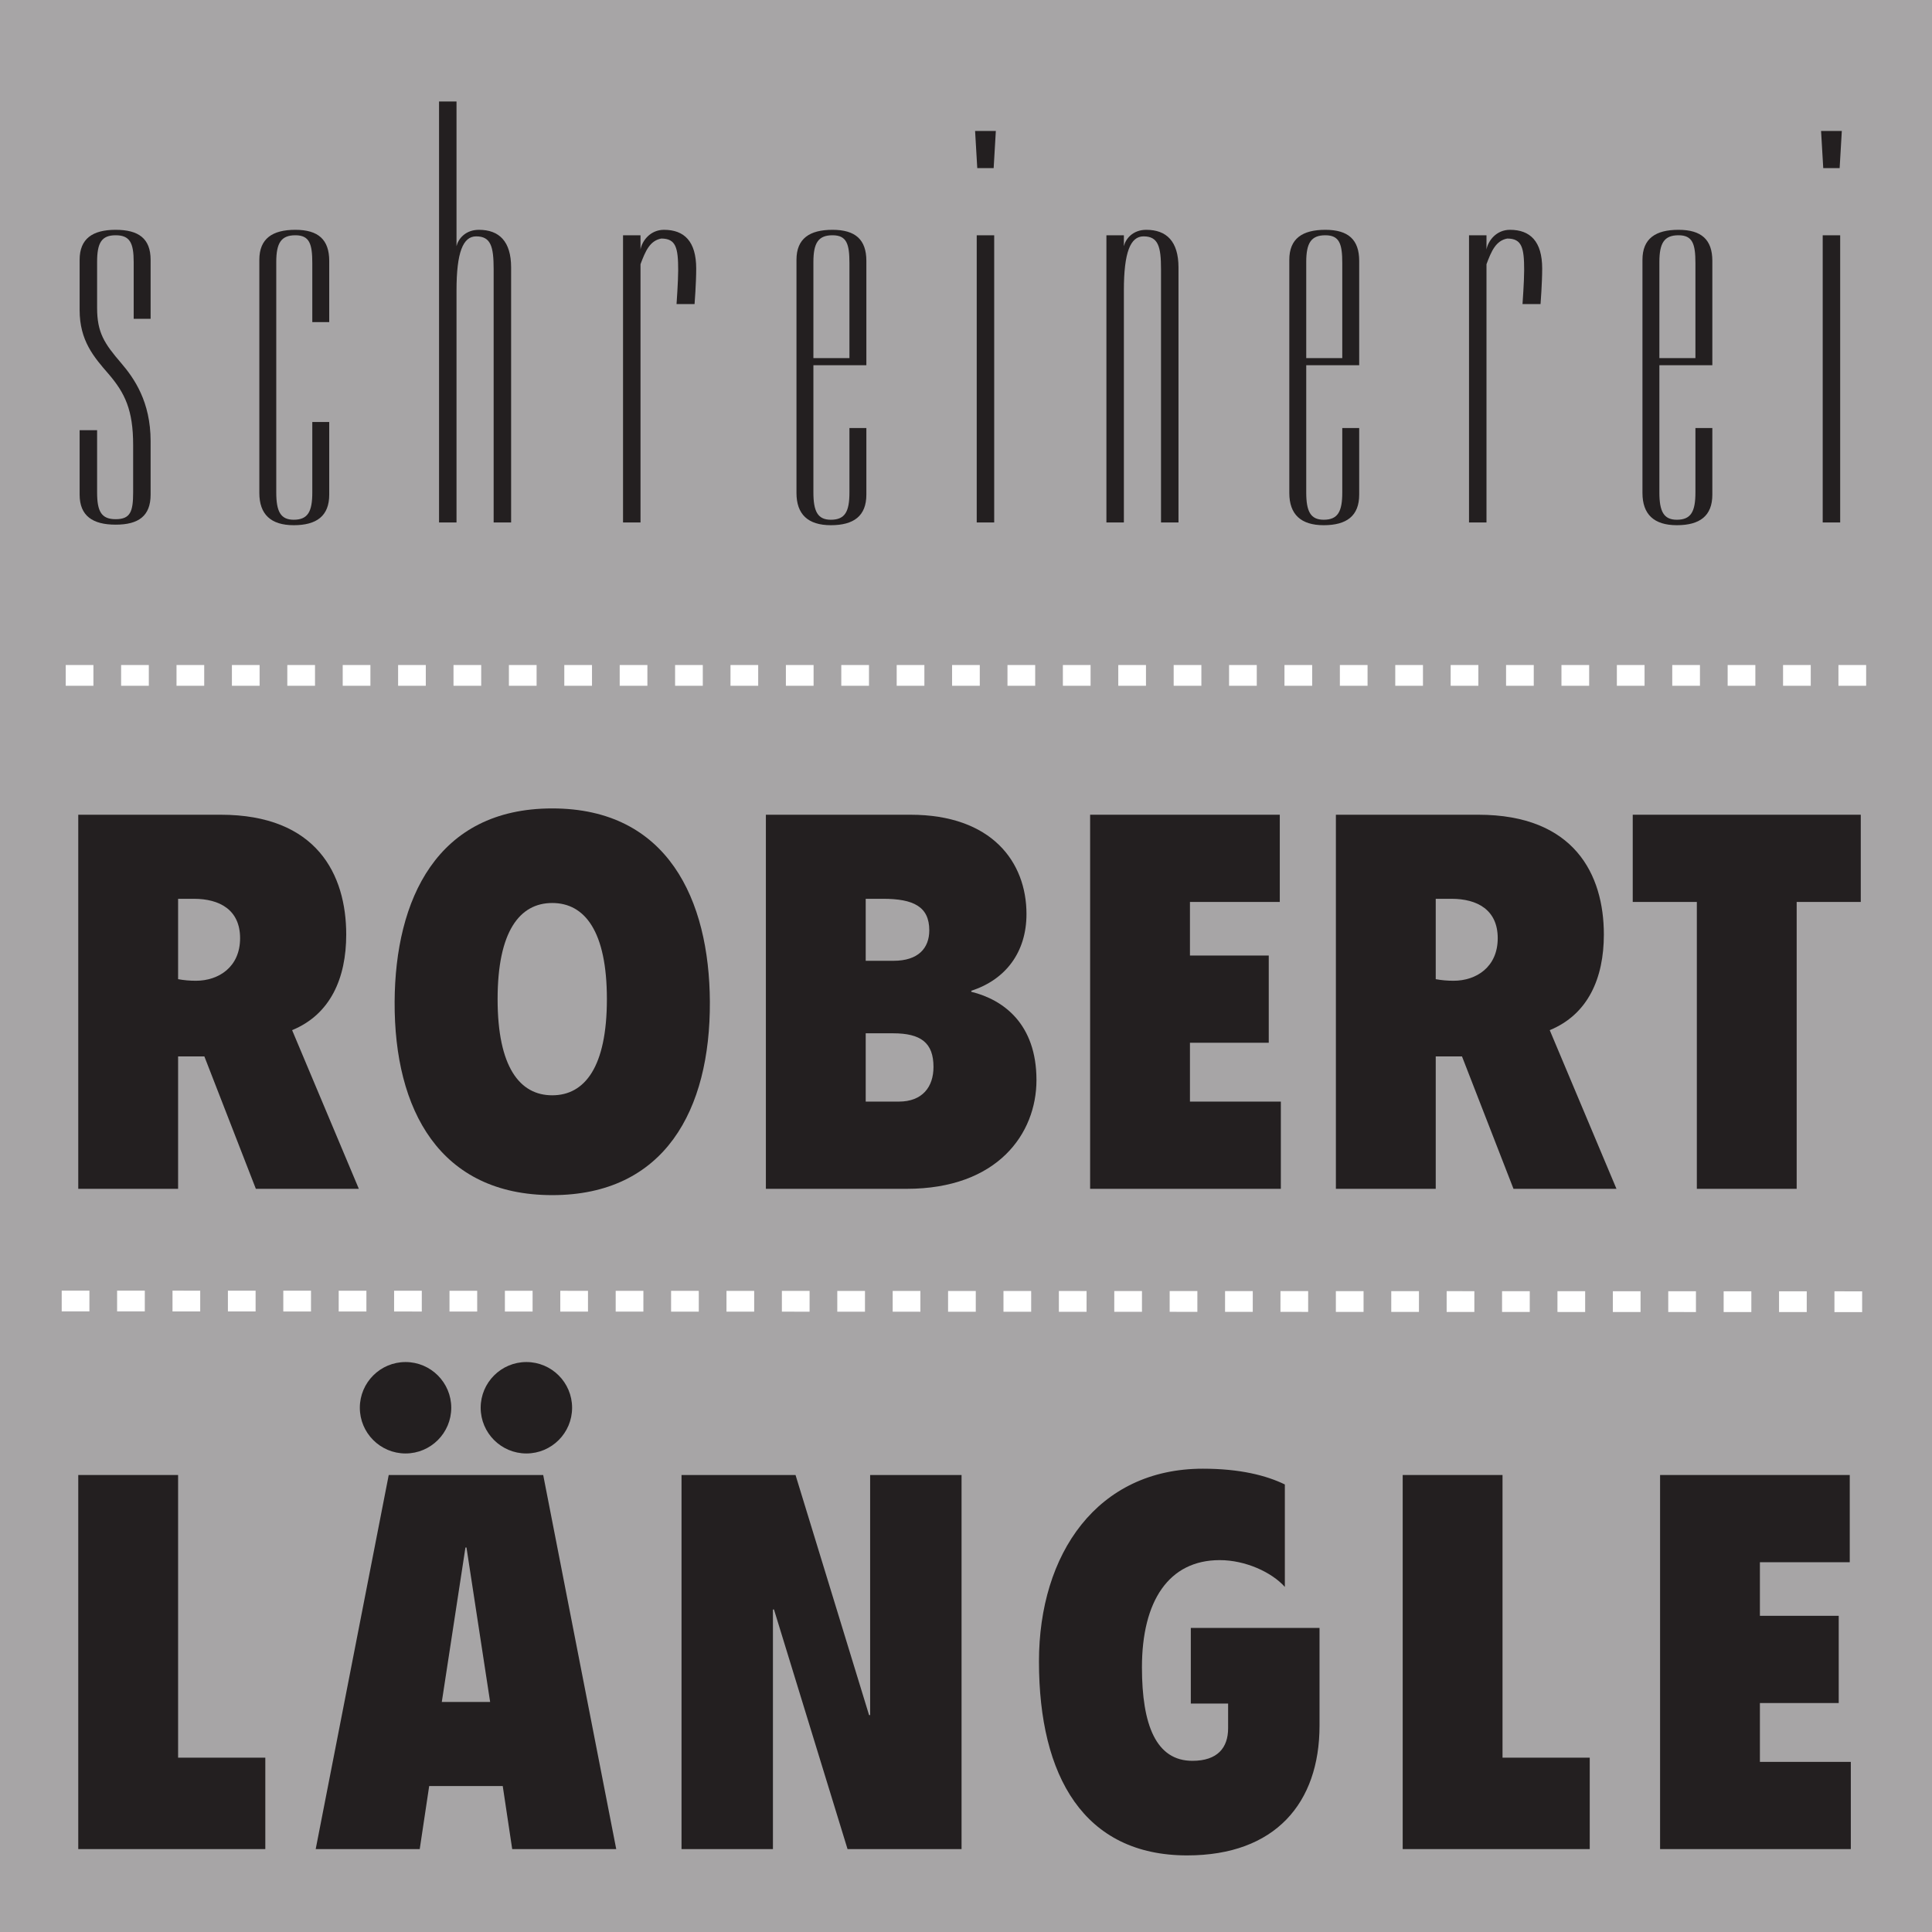
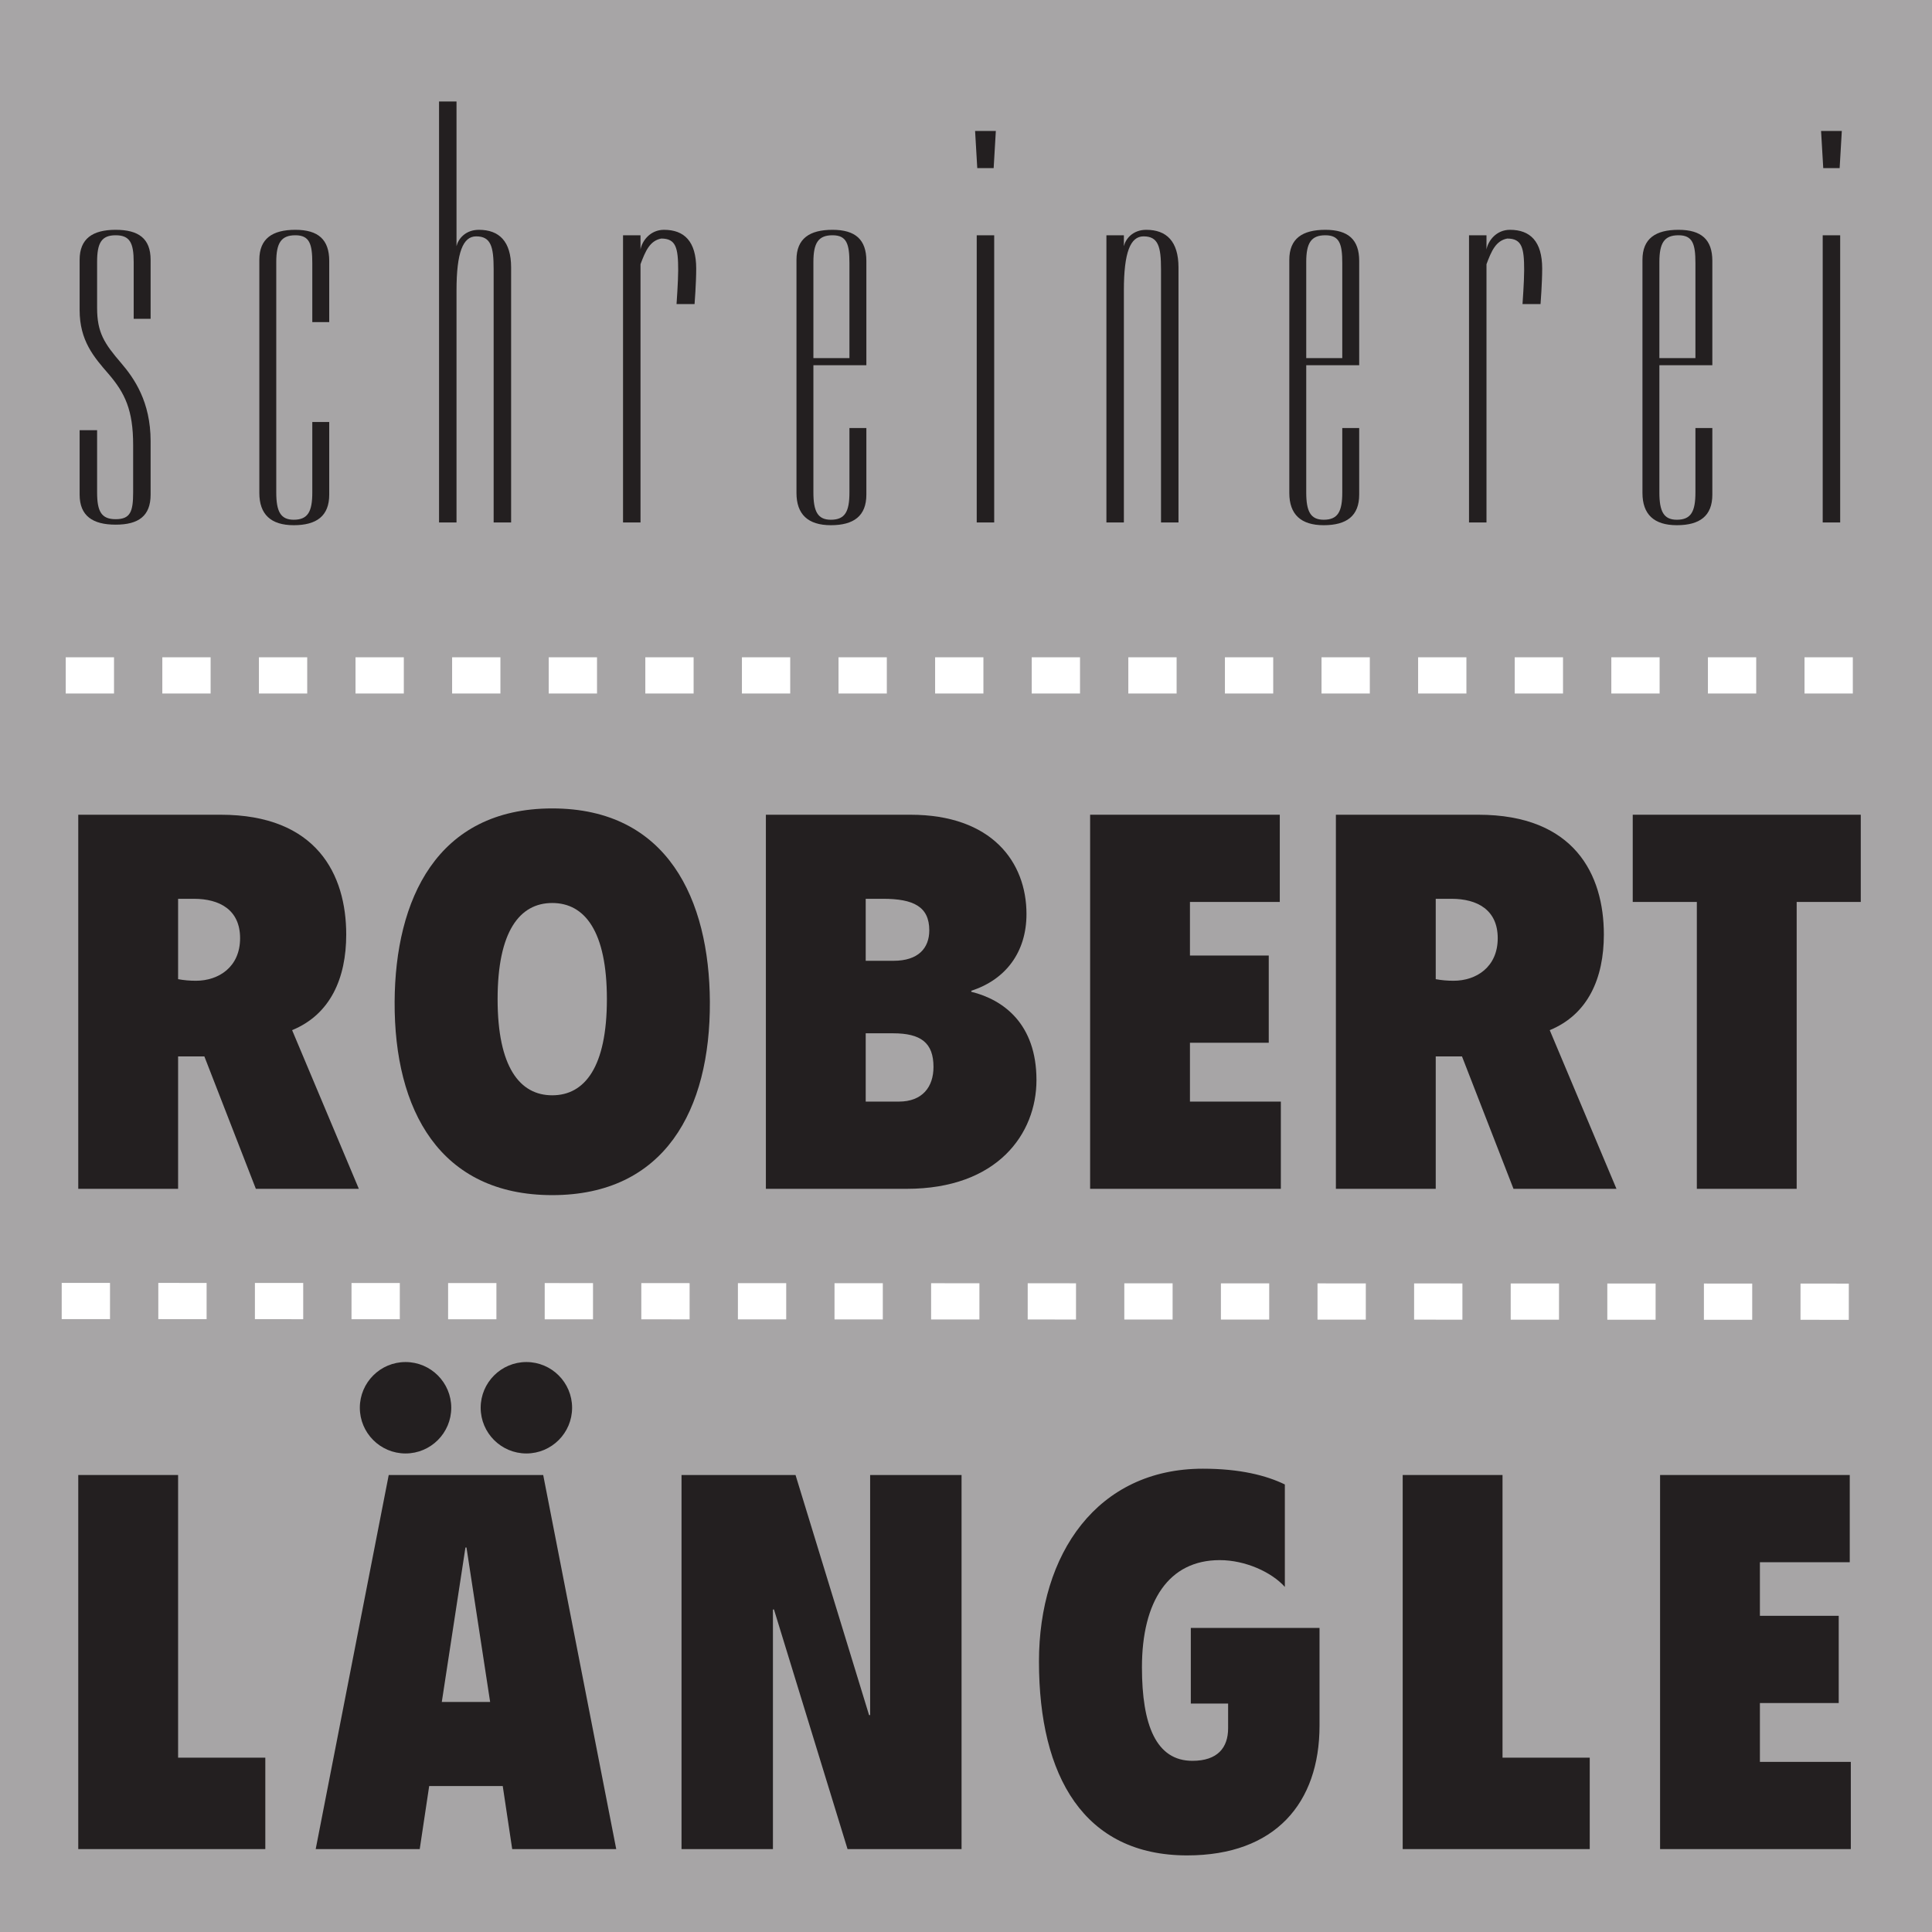
- <svg xmlns="http://www.w3.org/2000/svg" id="svg2" version="1.1" width="348.75" height="348.75" xml:space="preserve">
+ <svg xmlns="http://www.w3.org/2000/svg" id="svg2" version="1.1" width="200" height="200" xml:space="preserve">
  <defs id="defs6">
    <clipPath clipPathUnits="userSpaceOnUse" id="clipPath20">
      <path d="M 0,2790 0,0 l 2790,0 0,2790 -2790,0 z" id="path22" />
    </clipPath>
  </defs>
-   <g id="g12" transform="matrix(1.25,0,0,-1.25,0,348.75)">
-     <g id="g14" transform="scale(0.1,0.1)">
+   <g id="g12" transform="matrix(1.25,0,0,-1.25,-74.375,274.375)">
+     <g id="g14" transform="matrix(0.05734767,0,0,0.05734767,59.5,59.5)">
      <g id="g16">
        <g id="g18" clip-path="url(#clipPath20)">
          <path d="m 0,2790 2790,0 L 2790,0 0,0 0,2790" style="fill:#a7a5a6;fill-opacity:1;fill-rule:nonzero;stroke:none" id="path24" />
          <path d="m 113.027,119.73 270.114,0 0,132.02 -125.953,0 0,408.199 -144.161,0 0,-540.219" style="fill:#231f20;fill-opacity:1;fill-rule:nonzero;stroke:none" id="path26" />
          <path d="m 519.633,757.07 c 0,-36.429 29.59,-66.019 66.012,-66.019 36.421,0 66.011,29.59 66.011,66.019 0,36.418 -29.59,66.008 -66.011,66.008 -36.422,0 -66.012,-29.59 -66.012,-66.008 l 0,0 z m 174.512,0 c 0,-36.429 29.589,-66.019 66.011,-66.019 36.422,0 66.012,29.59 66.012,66.019 0,36.418 -29.59,66.008 -66.012,66.008 -36.422,0 -66.011,-29.59 -66.011,-66.008 l 0,0 z m 13.66,-424.898 -69.809,0 34.145,223.066 1.515,0 34.149,-223.066 0,0 z M 455.898,119.73 l 150.231,0 13.656,91.04 106.227,0 13.656,-91.04 150.234,0 -105.468,540.219 -223.071,0 -105.465,-540.219 0,0" style="fill:#231f20;fill-opacity:1;fill-rule:evenodd;stroke:none" id="path28" />
          <path d="m 984.176,119.73 132.014,0 0,345.981 1.52,0 106.23,-345.981 164.64,0 0,540.219 -132.02,0 0,-346.75 -1.52,0 -106.22,346.75 -164.644,0 0,-540.219" style="fill:#231f20;fill-opacity:1;fill-rule:nonzero;stroke:none" id="path30" />
          <path d="m 1719.65,329.891 53.87,0 0,-35.653 c 0,-28.078 -15.18,-47.039 -51.61,-47.039 -52.34,0 -72.83,51.59 -72.83,135.051 0,95.602 38.69,154.781 112.29,154.781 37.18,0 75.11,-17.453 94.08,-38.691 l 0,147.949 c -26.54,12.902 -64.49,22.762 -118.36,22.762 -152.5,0 -236.72,-122.922 -236.72,-278.449 0,-166.172 65.24,-279.981 213.97,-279.981 127.46,0 191.19,75.867 191.19,187.41 l 0,141.117 -185.88,0 0,-109.257" style="fill:#231f20;fill-opacity:1;fill-rule:nonzero;stroke:none" id="path32" />
          <path d="m 2025.63,119.73 270.11,0 0,132.02 -125.95,0 0,408.199 -144.16,0 0,-540.219" style="fill:#231f20;fill-opacity:1;fill-rule:nonzero;stroke:none" id="path34" />
          <path d="m 2397.32,119.73 275.43,0 0,125.942 -131.27,0 0,84.976 113.81,0 0,125.954 -113.81,0 0,77.386 129.75,0 0,125.961 -273.91,0 0,-540.219" style="fill:#231f20;fill-opacity:1;fill-rule:nonzero;stroke:none" id="path36" />
          <path d="m 257.188,1492.05 22.761,0 c 37.18,0 66.77,-15.93 66.77,-56.9 0,-41.74 -31.11,-61.46 -63.731,-61.46 -9.105,0 -17.457,0.75 -25.8,2.28 l 0,116.08 z m -144.161,-418.83 144.161,0 0,191.2 37.941,0 74.351,-191.2 148.719,0 -96.363,229.14 c 55.391,22.77 78.148,75.12 78.148,138.1 0,86.49 -42.488,172.99 -181.336,172.99 l -205.621,0 0,-540.23" style="fill:#231f20;fill-opacity:1;fill-rule:evenodd;stroke:none" id="path38" />
          <path d="m 1025.12,1343.34 c -0.76,147.19 -60.694,279.21 -227.62,279.21 -166.926,0 -226.863,-132.02 -227.621,-279.21 -0.762,-156.3 65.25,-279.22 227.621,-279.22 162.367,0 228.38,122.92 227.62,279.22 l 0,0 z m -306.53,3.79 c 0,97.88 31.863,138.85 78.91,138.85 47.043,0 78.91,-40.97 78.91,-138.85 0,-97.88 -31.867,-138.85 -78.91,-138.85 -47.047,0 -78.91,40.97 -78.91,138.85 l 0,0" style="fill:#231f20;fill-opacity:1;fill-rule:evenodd;stroke:none" id="path40" />
          <path d="m 1250.17,1492.05 25.04,0 c 44,0 66.77,-11.38 66.77,-45.52 0,-25.8 -15.94,-44.01 -51.59,-44.01 l -40.22,0 0,89.53 z m 0,-194.24 39.45,0 c 40.22,0 58.43,-13.65 58.43,-48.56 0,-28.83 -15.94,-50.07 -50.08,-50.07 l -47.8,0 0,98.63 z m -144.16,-224.59 203.34,0 c 131.26,0 187.41,79.67 187.41,157.06 0,81.19 -47.8,116.09 -94.08,127.47 l 0,1.52 c 49.31,15.94 79.66,55.39 79.66,110.78 0,75.12 -50.07,143.4 -167.68,143.4 l -208.65,0 0,-540.23" style="fill:#231f20;fill-opacity:1;fill-rule:evenodd;stroke:none" id="path42" />
          <path d="m 1574.24,1073.22 275.43,0 0,125.96 -131.27,0 0,84.98 113.81,0 0,125.95 -113.81,0 0,77.39 129.74,0 0,125.95 -273.9,0 0,-540.23" style="fill:#231f20;fill-opacity:1;fill-rule:nonzero;stroke:none" id="path44" />
          <path d="m 2073.34,1492.05 22.75,0 c 37.17,0 66.78,-15.93 66.78,-56.9 0,-41.74 -31.11,-61.46 -63.75,-61.46 -9.1,0 -17.44,0.75 -25.78,2.28 l 0,116.08 z m -144.18,-418.83 144.18,0 0,191.2 37.93,0 74.36,-191.2 148.71,0 -96.37,229.14 c 55.39,22.77 78.16,75.12 78.16,138.1 0,86.49 -42.5,172.99 -181.34,172.99 l -205.63,0 0,-540.23" style="fill:#231f20;fill-opacity:1;fill-rule:evenodd;stroke:none" id="path46" />
          <path d="m 2450.41,1073.22 144.16,0 0,414.28 92.56,0 0,125.95 -329.3,0 0,-125.95 92.58,0 0,-414.28" style="fill:#231f20;fill-opacity:1;fill-rule:nonzero;stroke:none" id="path48" />
          <path d="m 140.23,2345.38 c 0,13.4 0,38.63 0,66.23 0,27.59 6.301,38.64 26.805,38.64 20.504,0 26.024,-11.05 26.024,-38.64 0,-17.35 0,-82 0,-82 l 24.441,0 c 0,0 0,63.08 0,85.16 0,30.75 -17.348,43.36 -50.465,43.36 -33.113,0 -52.039,-12.61 -52.039,-43.36 0,-29.97 0,-55.2 0,-72.55 0,-44.15 20.496,-67.81 41.789,-92.26 23.66,-27.59 35.485,-52.03 35.485,-102.5 0,-9.46 0,-49.67 0,-68.6 0,-27.59 -3.946,-38.63 -25.235,-38.63 -20.504,0 -26.805,11.04 -26.805,38.63 0,15.77 0,89.89 0,89.89 l -25.234,0 c 0,0 0,-73.32 0,-93.04 0,-30.75 18.926,-43.37 52.039,-43.37 33.117,0 50.465,12.62 50.465,43.37 0,14.98 0,63.08 0,77.27 0,56.78 -23.656,90.68 -42.578,112.76 -24.442,28.38 -34.692,44.15 -34.692,79.64 l 0,0" style="fill:#231f20;fill-opacity:1;fill-rule:nonzero;stroke:none" id="path50" />
          <path d="m 450.992,2180.58 c 0,0 0,-69.39 0,-101.72 0,-27.59 -6.308,-39.42 -26.808,-39.42 -18.926,0 -25.235,11.83 -25.235,39.42 0,156.12 0,176.63 0,332.75 0,27.59 7.102,38.64 27.598,38.64 20.504,0 24.445,-12.62 24.445,-40.22 0,-17.34 0,-85.16 0,-85.16 l 24.446,0 c 0,0 0,73.33 0,88.31 0,30.76 -15.77,44.95 -48.891,44.95 -33.113,0 -52.039,-12.61 -52.039,-43.36 0,-156.92 0,-179.79 0,-336.7 0,-30.75 16.562,-46.52 49.676,-46.52 33.117,0 51.254,13.41 51.254,44.16 0,33.9 0,104.87 0,104.87 l -24.446,0 0,0" style="fill:#231f20;fill-opacity:1;fill-rule:nonzero;stroke:none" id="path52" />
          <path d="m 687.641,2448.67 c 21.289,0 25.23,-14.98 25.23,-47.31 0,-141.93 0,-365.86 0,-365.86 l 25.234,0 c 0,0 0,225.51 0,368.23 0,37.84 -17.347,54.4 -46.523,54.4 -19.711,0 -29.961,-13.4 -32.328,-23.66 l 0,208.96 -25.231,0 0,-607.93 25.231,0 0,335.11 c 0,55.19 9.461,78.06 28.387,78.06 l 0,0" style="fill:#231f20;fill-opacity:1;fill-rule:nonzero;stroke:none" id="path54" />
          <path d="m 954.918,2445.52 c 21.289,0 24.441,-13.41 24.441,-45.74 0,-15.77 -2.363,-48.88 -2.363,-48.88 l 26.024,0 c 0,0 2.37,29.96 2.37,51.25 0,39.42 -17.359,55.98 -46.527,55.98 -19.715,0 -31.543,-15.77 -33.906,-28.38 l 0,20.5 -25.234,0 0,-414.75 25.234,0 0,372.95 c 7.098,18.93 13.402,33.91 29.961,37.07 l 0,0" style="fill:#231f20;fill-opacity:1;fill-rule:evenodd;stroke:none" id="path56" />
          <path d="m 1174.63,2411.61 c 0,27.59 7.1,38.64 27.6,38.64 20.5,0 24.44,-12.62 24.44,-40.22 0,-17.34 0,-137.19 0,-137.19 l -52.04,0 0,138.77 z m 0,-149.03 76.49,0 c 0,0 0,135.62 0,150.6 0,30.76 -15.77,44.95 -48.89,44.95 -33.12,0 -52.04,-12.61 -52.04,-43.36 0,-156.92 0,-179.79 0,-336.7 0,-30.75 16.55,-46.52 49.67,-46.52 33.12,0 51.26,13.41 51.26,44.16 0,33.9 0,96.19 0,96.19 l -24.45,0 c 0,0 0,-60.71 0,-93.04 0,-27.59 -6.3,-39.42 -26.81,-39.42 -18.92,0 -25.23,11.83 -25.23,39.42 0,0 0,119.07 0,183.72 l 0,0" style="fill:#231f20;fill-opacity:1;fill-rule:evenodd;stroke:none" id="path58" />
          <path d="m 1438.09,2600.85 -29.96,0 3.14,-53.62 23.67,0 3.15,53.62 0,0 z m -2.37,-150.6 -25.23,0 0,-414.75 25.23,0 0,414.75" style="fill:#231f20;fill-opacity:1;fill-rule:evenodd;stroke:none" id="path60" />
          <path d="m 1651.39,2448.67 c 21.29,0 25.23,-14.98 25.23,-47.31 0,-141.93 0,-365.86 0,-365.86 l 25.24,0 c 0,0 0,225.51 0,368.23 0,37.84 -17.37,54.4 -46.53,54.4 -19.72,0 -29.96,-13.4 -32.34,-23.66 l 0,15.78 -25.22,0 0,-414.75 25.22,0 0,335.11 c 0,55.19 9.47,78.06 28.4,78.06 l 0,0" style="fill:#231f20;fill-opacity:1;fill-rule:evenodd;stroke:none" id="path62" />
          <path d="m 1886.33,2411.61 c 0,27.59 7.11,38.64 27.6,38.64 20.5,0 24.45,-12.62 24.45,-40.22 0,-17.34 0,-137.19 0,-137.19 l -52.05,0 0,138.77 z m 0,-149.03 76.48,0 c 0,0 0,135.62 0,150.6 0,30.76 -15.76,44.95 -48.88,44.95 -33.11,0 -52.04,-12.61 -52.04,-43.36 0,-156.92 0,-179.79 0,-336.7 0,-30.75 16.57,-46.52 49.67,-46.52 33.13,0 51.25,13.41 51.25,44.16 0,33.9 0,96.19 0,96.19 l -24.43,0 c 0,0 0,-60.71 0,-93.04 0,-27.59 -6.31,-39.42 -26.82,-39.42 -18.92,0 -25.23,11.83 -25.23,39.42 0,0 0,119.07 0,183.72 l 0,0" style="fill:#231f20;fill-opacity:1;fill-rule:evenodd;stroke:none" id="path64" />
          <path d="m 2176.6,2445.52 c 21.29,0 24.44,-13.41 24.44,-45.74 0,-15.77 -2.37,-48.88 -2.37,-48.88 l 26.02,0 c 0,0 2.38,29.96 2.38,51.25 0,39.42 -17.36,55.98 -46.52,55.98 -19.73,0 -31.55,-15.77 -33.91,-28.38 l 0,20.5 -25.23,0 0,-414.75 25.23,0 0,372.95 c 7.09,18.93 13.4,33.91 29.96,37.07 l 0,0" style="fill:#231f20;fill-opacity:1;fill-rule:evenodd;stroke:none" id="path66" />
          <path d="m 2396.31,2411.61 c 0,27.59 7.09,38.64 27.6,38.64 20.5,0 24.45,-12.62 24.45,-40.22 0,-17.34 0,-137.19 0,-137.19 l -52.05,0 0,138.77 z m 0,-149.03 76.48,0 c 0,0 0,135.62 0,150.6 0,30.76 -15.76,44.95 -48.88,44.95 -33.11,0 -52.03,-12.61 -52.03,-43.36 0,-156.92 0,-179.79 0,-336.7 0,-30.75 16.54,-46.52 49.66,-46.52 33.13,0 51.25,13.41 51.25,44.16 0,33.9 0,96.19 0,96.19 l -24.43,0 c 0,0 0,-60.71 0,-93.04 0,-27.59 -6.31,-39.42 -26.82,-39.42 -18.92,0 -25.23,11.83 -25.23,39.42 0,0 0,119.07 0,183.72 l 0,0" style="fill:#231f20;fill-opacity:1;fill-rule:evenodd;stroke:none" id="path68" />
          <path d="m 2659.77,2600.85 -29.97,0 3.15,-53.62 23.67,0 3.15,53.62 0,0 z m -2.37,-150.6 -25.23,0 0,-414.75 25.23,0 0,414.75" style="fill:#231f20;fill-opacity:1;fill-rule:evenodd;stroke:none" id="path70" />
-           <path d="M 89.117,911.238 2710.47,910.18 m -2615.568,904.48 2612.598,0" style="fill:none;stroke:#ffffff;stroke-width:30;stroke-linecap:butt;stroke-linejoin:miter;stroke-miterlimit:3.864;stroke-opacity:1;stroke-dasharray:40, 40;stroke-dashoffset:0" id="path72" />
+           <path d="M 89.117,911.238 2710.47,910.18 m -2615.568,904.48 2612.598,0" style="fill:none;stroke:#ffffff;stroke-width:52.312;stroke-linecap:butt;stroke-linejoin:miter;stroke-miterlimit:3.864;stroke-opacity:1;stroke-dasharray:69.75, 69.75;stroke-dashoffset:0" id="path72" />
        </g>
      </g>
    </g>
  </g>
</svg>
